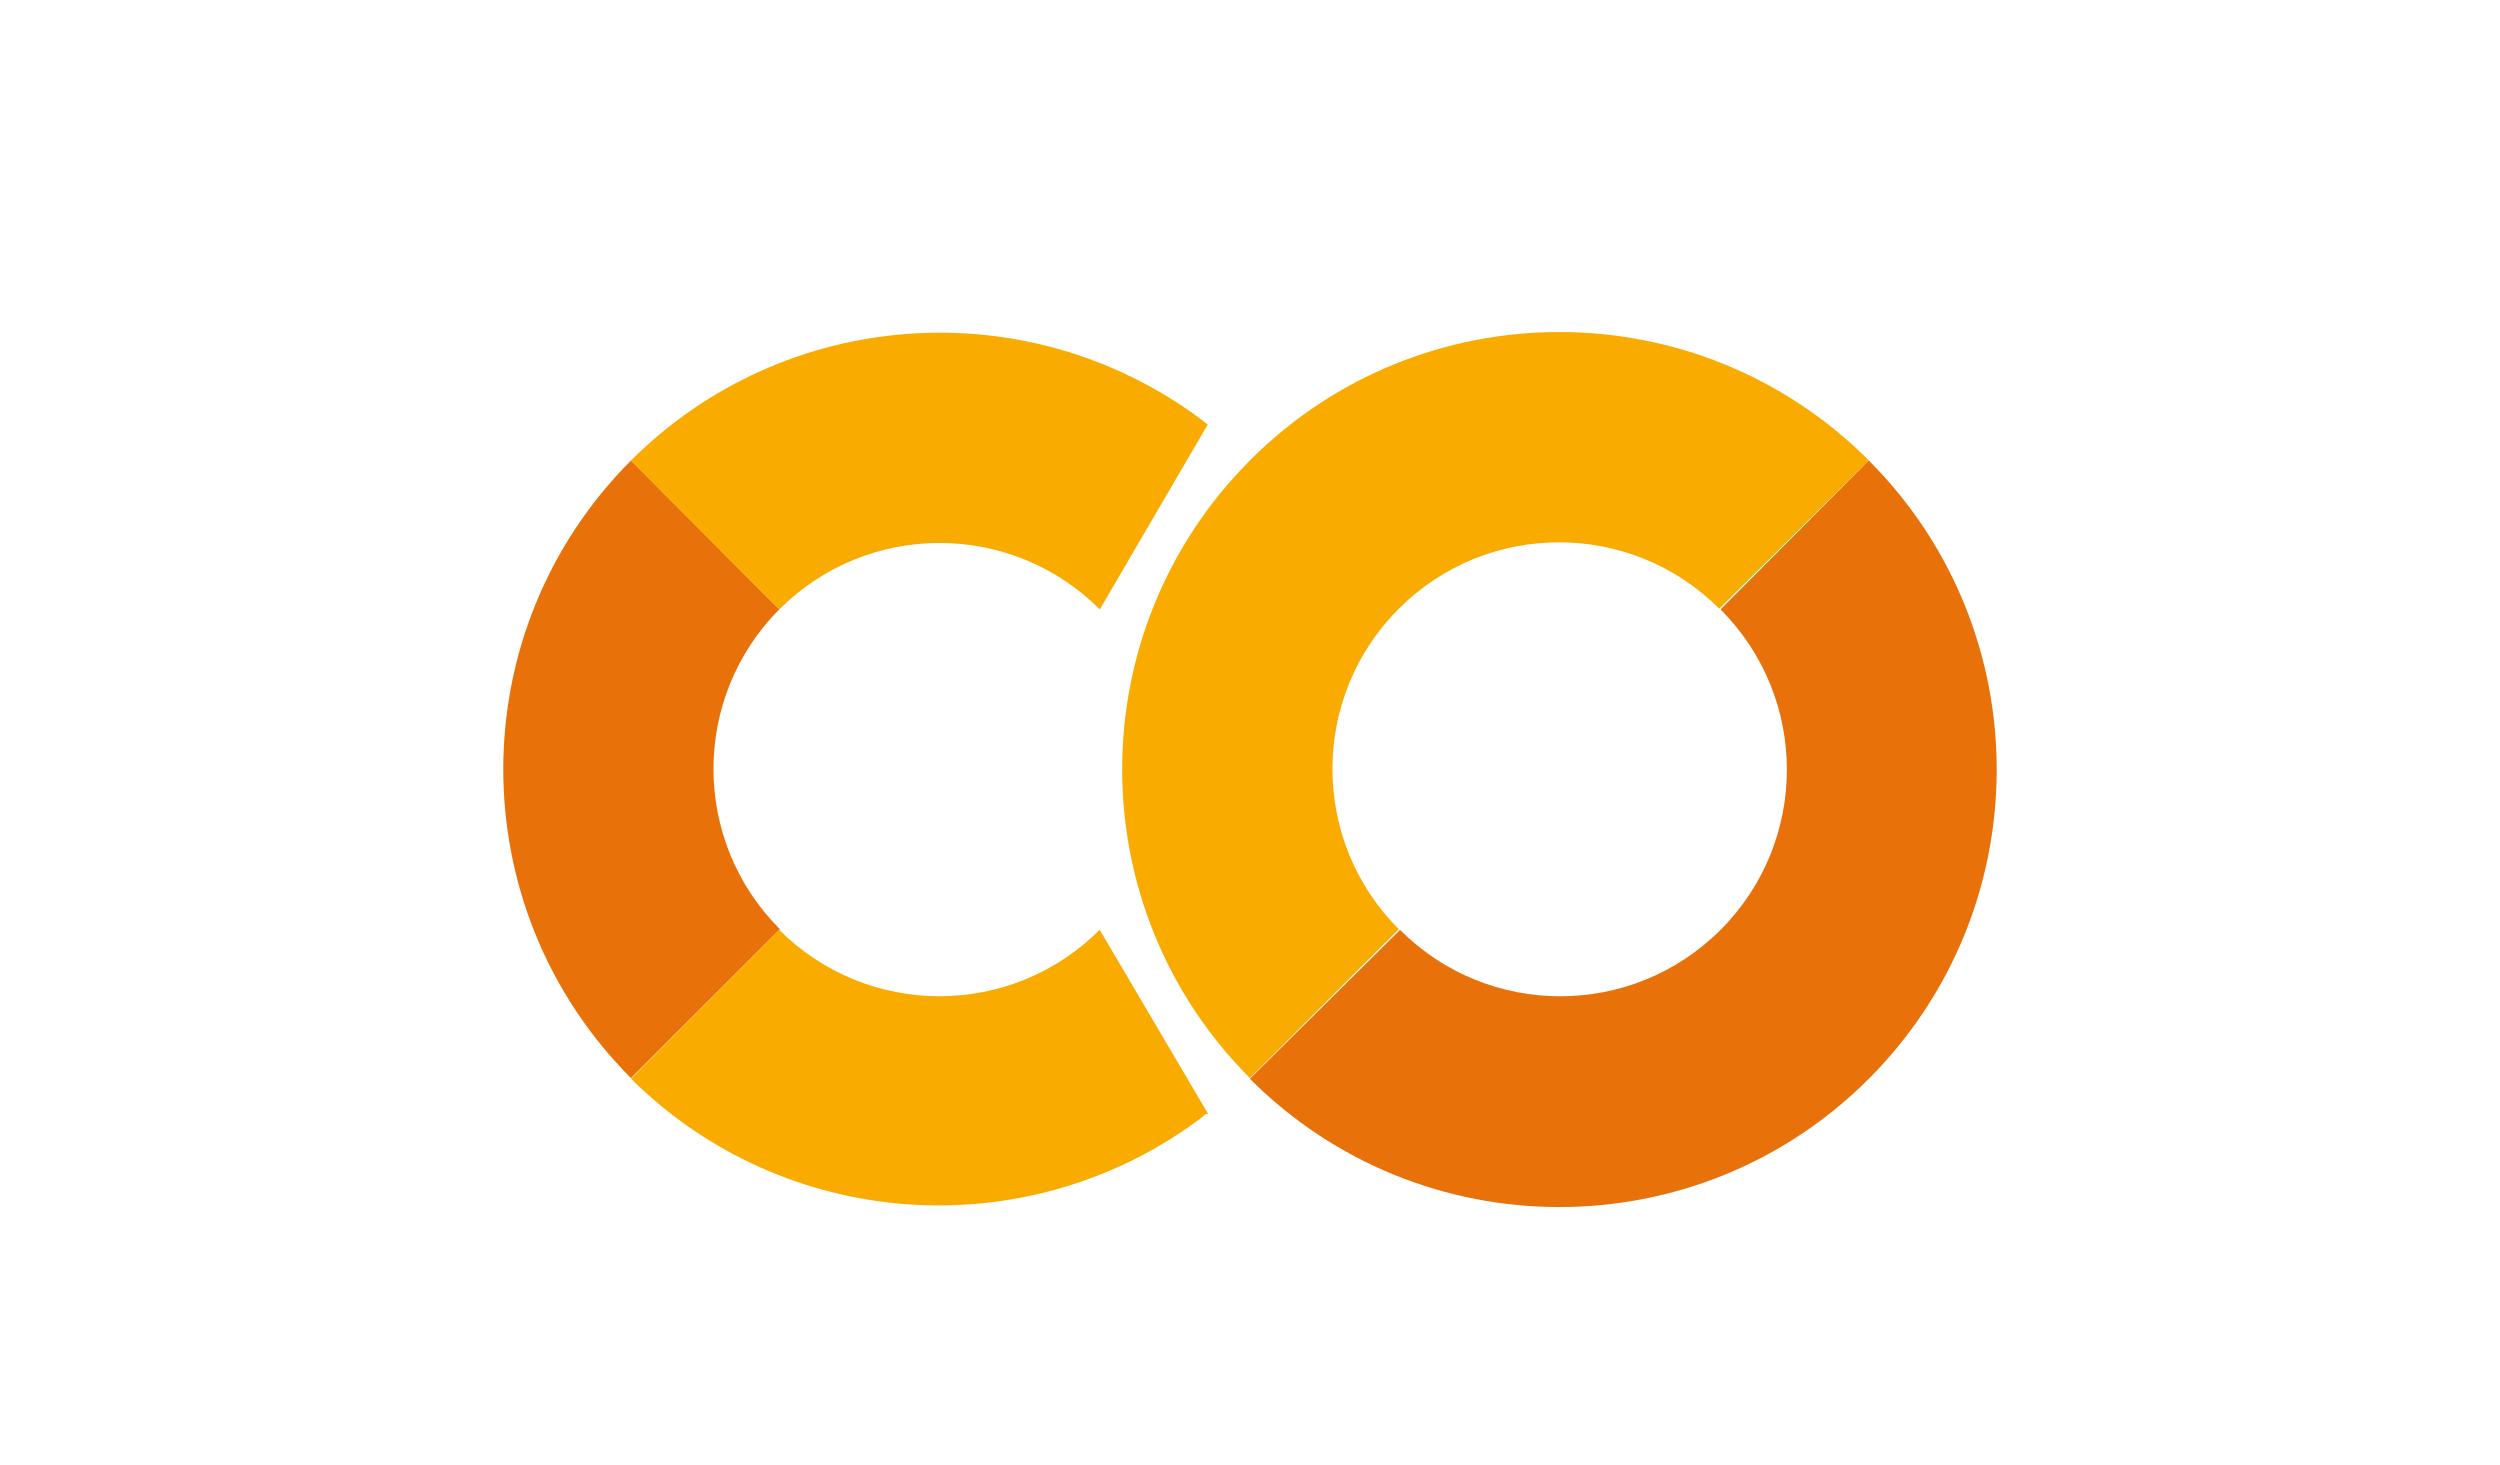
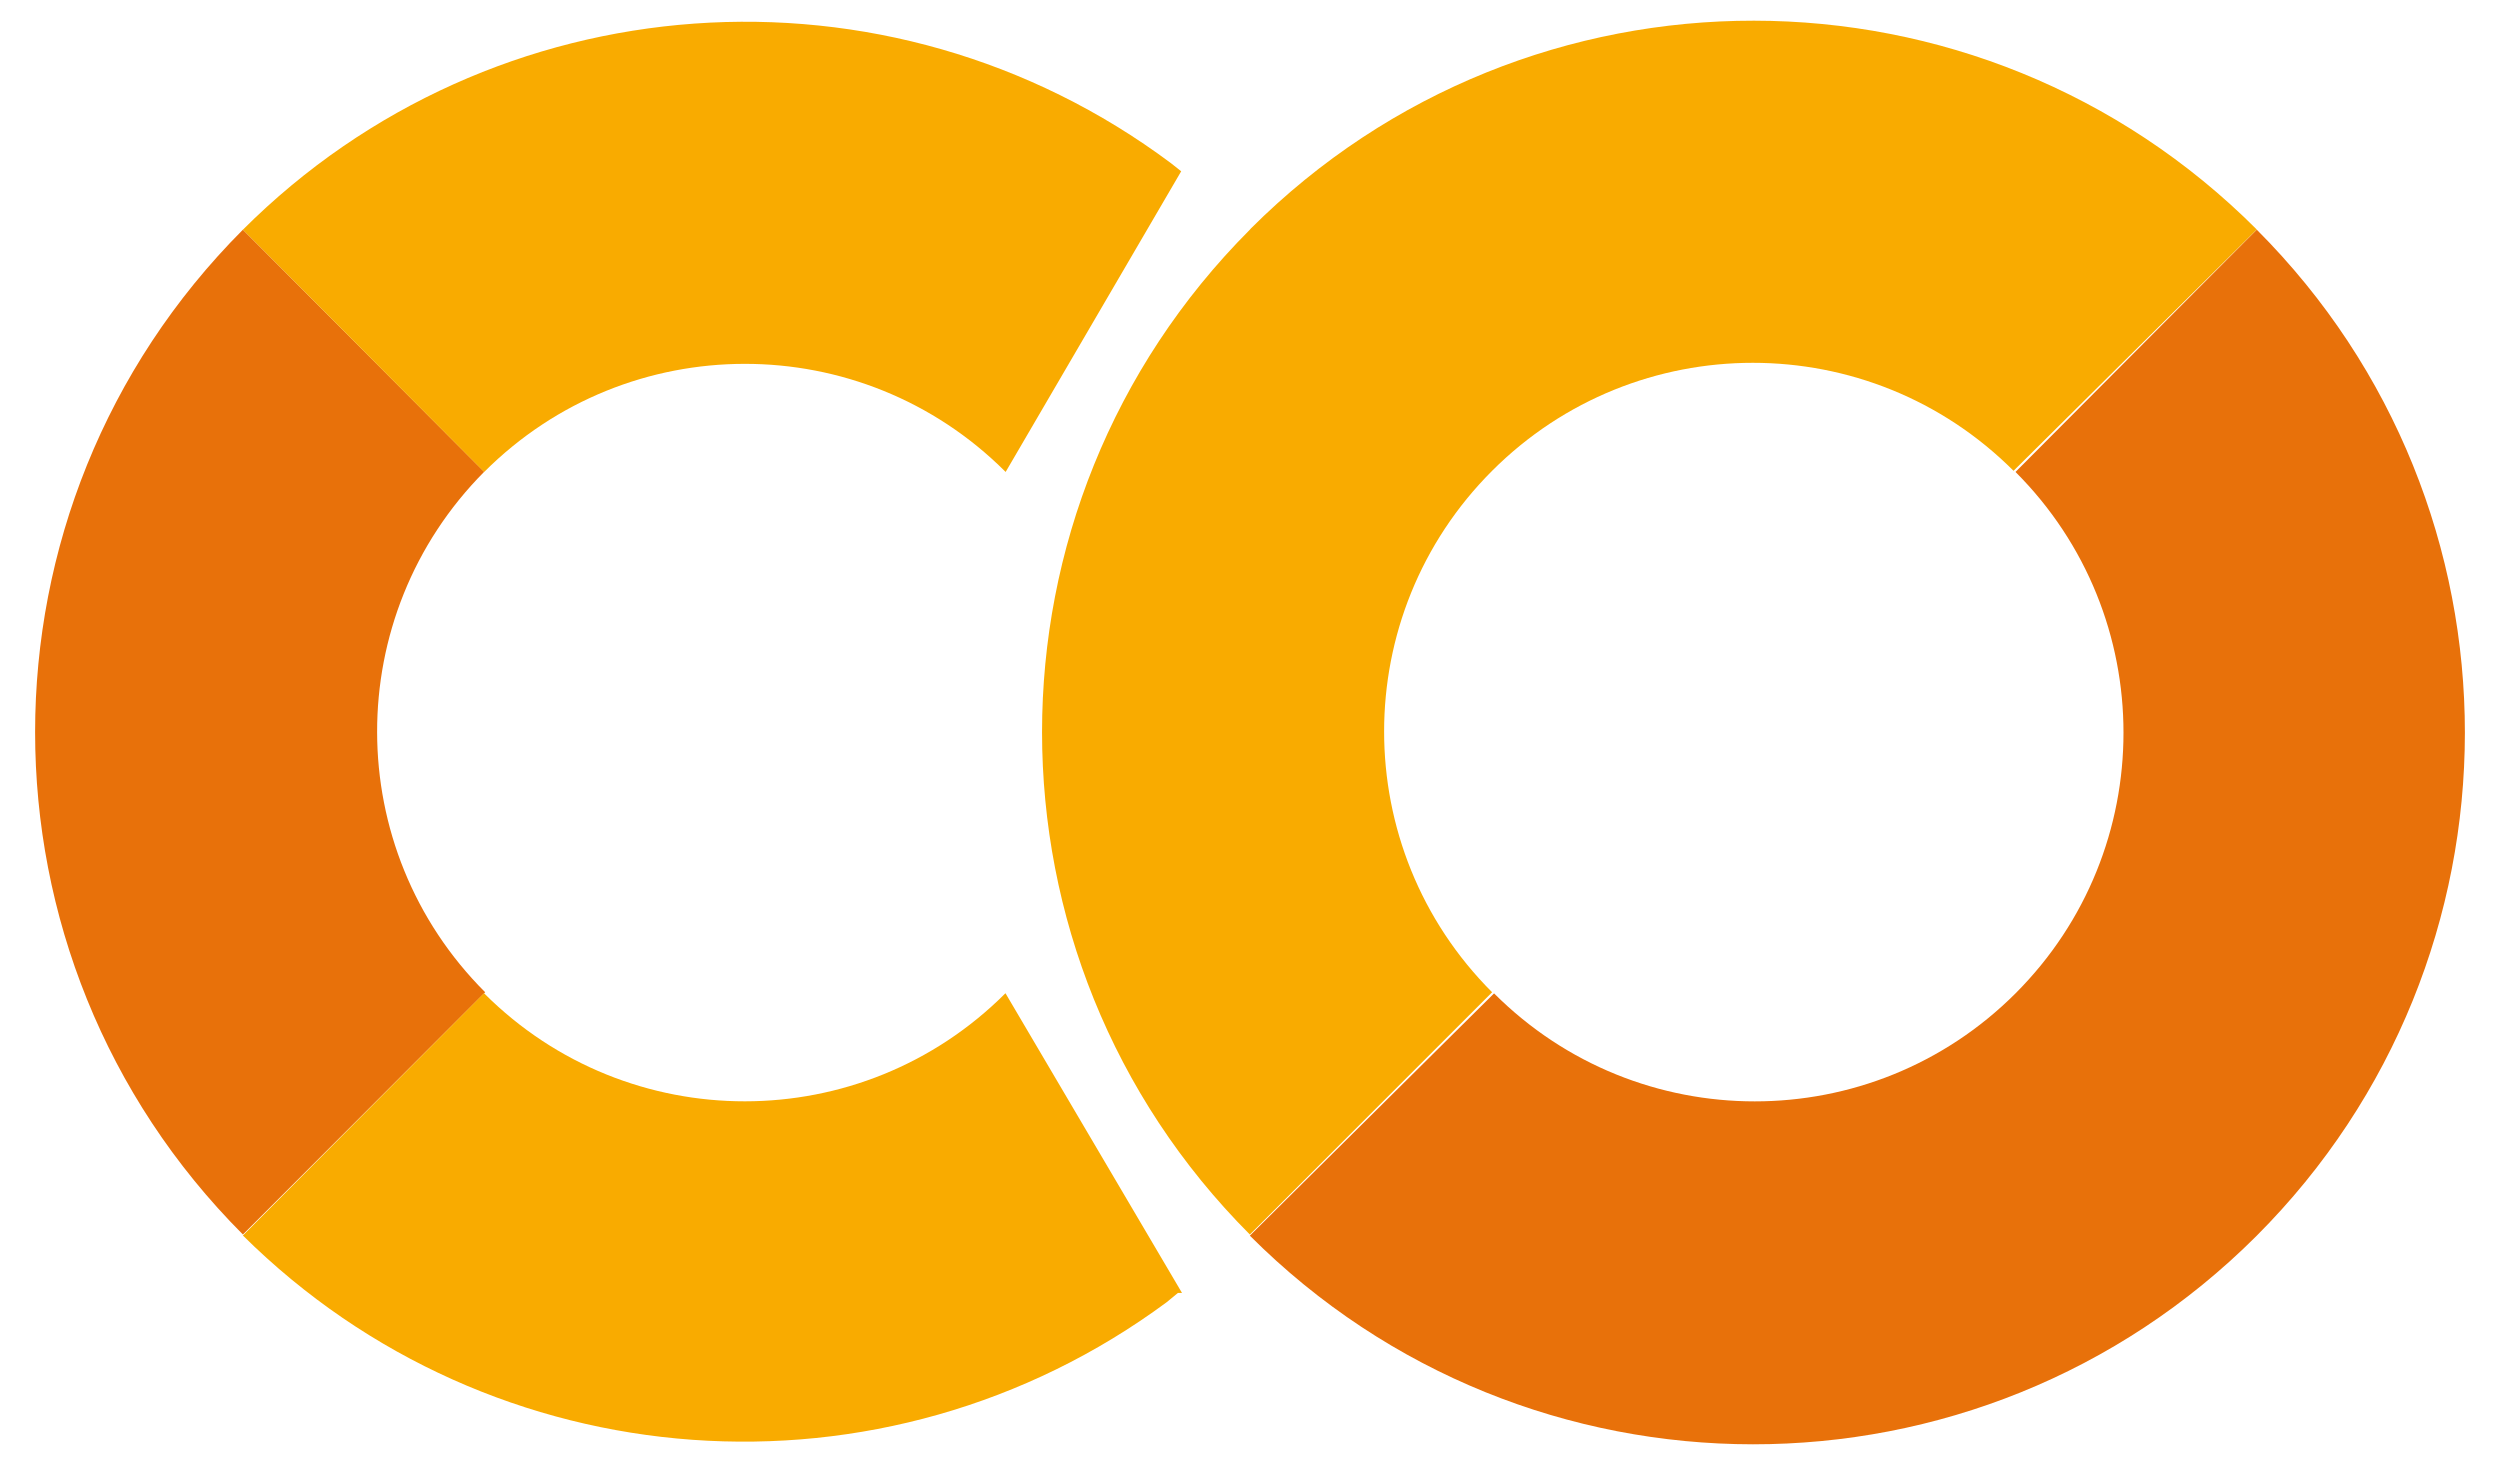
- <svg xmlns="http://www.w3.org/2000/svg" version="1.1" id="Layer_1" x="0px" y="0px" viewBox="0 0 2500 1465" style="enable-background:new 0 0 2500 1465;" xml:space="preserve">
-   <style type="text/css">
- 	.st0{fill:#252F3E;}
- 	.st1{fill-rule:evenodd;clip-rule:evenodd;fill:#FF9900;}
- 	.st2{fill:#E8710A;}
- 	.st3{fill:#F9AB00;}
- 	.st4{fill:#706D6E;}
- 	.st5{fill:#F1511B;}
- 	.st6{fill:#80CC28;}
- 	.st7{fill:#00ADEF;}
- 	.st8{fill:#FBBC09;}
- 	.st9{fill:#77B900;}
- 	.st10{fill:#0F0F0F;}
- 	.st11{fill:#44497A;enable-background:new    ;}
- 	.st12{enable-background:new    ;}
- 	.st13{fill:#44497A;}
- 	.st14{fill:#666666;}
- 	.st15{fill:#232E4A;}
- </style>
-   <g>
-     <path class="st2" d="M779.3,609.3L631,460.5c-170.3,170.7-170.3,447,0,617.6l148.9-148.9C691.6,841,691.3,697.9,779.3,609.3z" />
-     <path class="st3" d="M631,460.5l148.3,148.9c88.4-88.5,231.8-88.6,320.3-0.2c0.1,0.1,0.1,0.1,0.2,0.2l107.9-184.8l0,0l-6.3-5l0,0   C1027.4,289.7,784.6,307.1,631,460.5z" />
-     <path class="st3" d="M1208.2,1114L1208.2,1114l-108.5-184.2c-88.4,88.5-231.8,88.6-320.3,0.2c-0.1-0.1-0.1-0.1-0.2-0.2L631,1078.7   c153.2,151.9,394.3,169.3,567.8,41l6.9-5.7" />
-     <path class="st3" d="M1249.9,460.5c-170.3,170.7-170.3,447,0,617.6l148.9-148.9c-88.5-88.5-88.5-232,0-320.5s232-88.5,320.5,0   l149.5-148.3c-170.6-170.9-447.4-171.2-618.3-0.6C1250.3,460.1,1250.1,460.3,1249.9,460.5z" />
-     <path class="st2" d="M1868.8,460.5l-148.3,148.9c88.5,88.5,88.5,232,0,320.5c-88.5,88.5-232,88.5-320.5,0l0,0l-150.1,148.9   c170.7,170.9,447.7,171,618.6,0.3C2039.3,908.3,2039.5,631.4,1868.8,460.5L1868.8,460.5z" />
-   </g>
+ <svg xmlns="http://www.w3.org/2000/svg" id="Layer_1" data-name="Layer 1" viewBox="0 0 2500 1465">
+   <defs>
+     <style>
+       .cls-1 {
+         fill: #f9ab00;
+       }
+ 
+       .cls-2 {
+         fill: #e8710a;
+       }
+     </style>
+   </defs>
+   <path class="cls-2" d="m484.19,471.79l-241.28-242.09c-277.07,277.72-277.07,727.26,0,1004.82l242.26-242.26c-143.66-143.5-144.15-376.32-.98-520.47Z" />
+   <path class="cls-1" d="m242.91,229.69l241.28,242.26c143.82-143.99,377.13-144.15,521.12-.33q.16.16.33.33l175.55-300.66h0l-10.25-8.13h0C887.85-48.19,492.82-19.88,242.91,229.69Z" />
+   <path class="cls-1" d="m1182,1292.92h0l-176.53-299.69c-143.82,143.99-377.13,144.15-521.12.33l-.33-.33-241.12,242.26c249.25,247.14,641.51,275.45,923.79,66.71l11.23-9.27" />
+   <path class="cls-1" d="m1249.85,229.69c-277.07,277.72-277.07,727.26,0,1004.82l242.26-242.26c-143.99-143.99-143.99-377.46,0-521.44,143.99-143.99,377.46-143.99,521.44,0l243.23-241.28c-277.56-278.05-727.91-278.54-1005.96-.98-.33.49-.65.81-.98,1.14Z" />
+   <path class="cls-2" d="m2256.78,229.69l-241.28,242.26c143.99,143.99,143.99,377.46,0,521.44s-377.46,143.99-521.44,0h0l-244.21,242.26c277.72,278.05,728.4,278.21,1006.44.49,277.89-277.89,278.21-728.4.49-1006.44h0Z" />
</svg>
